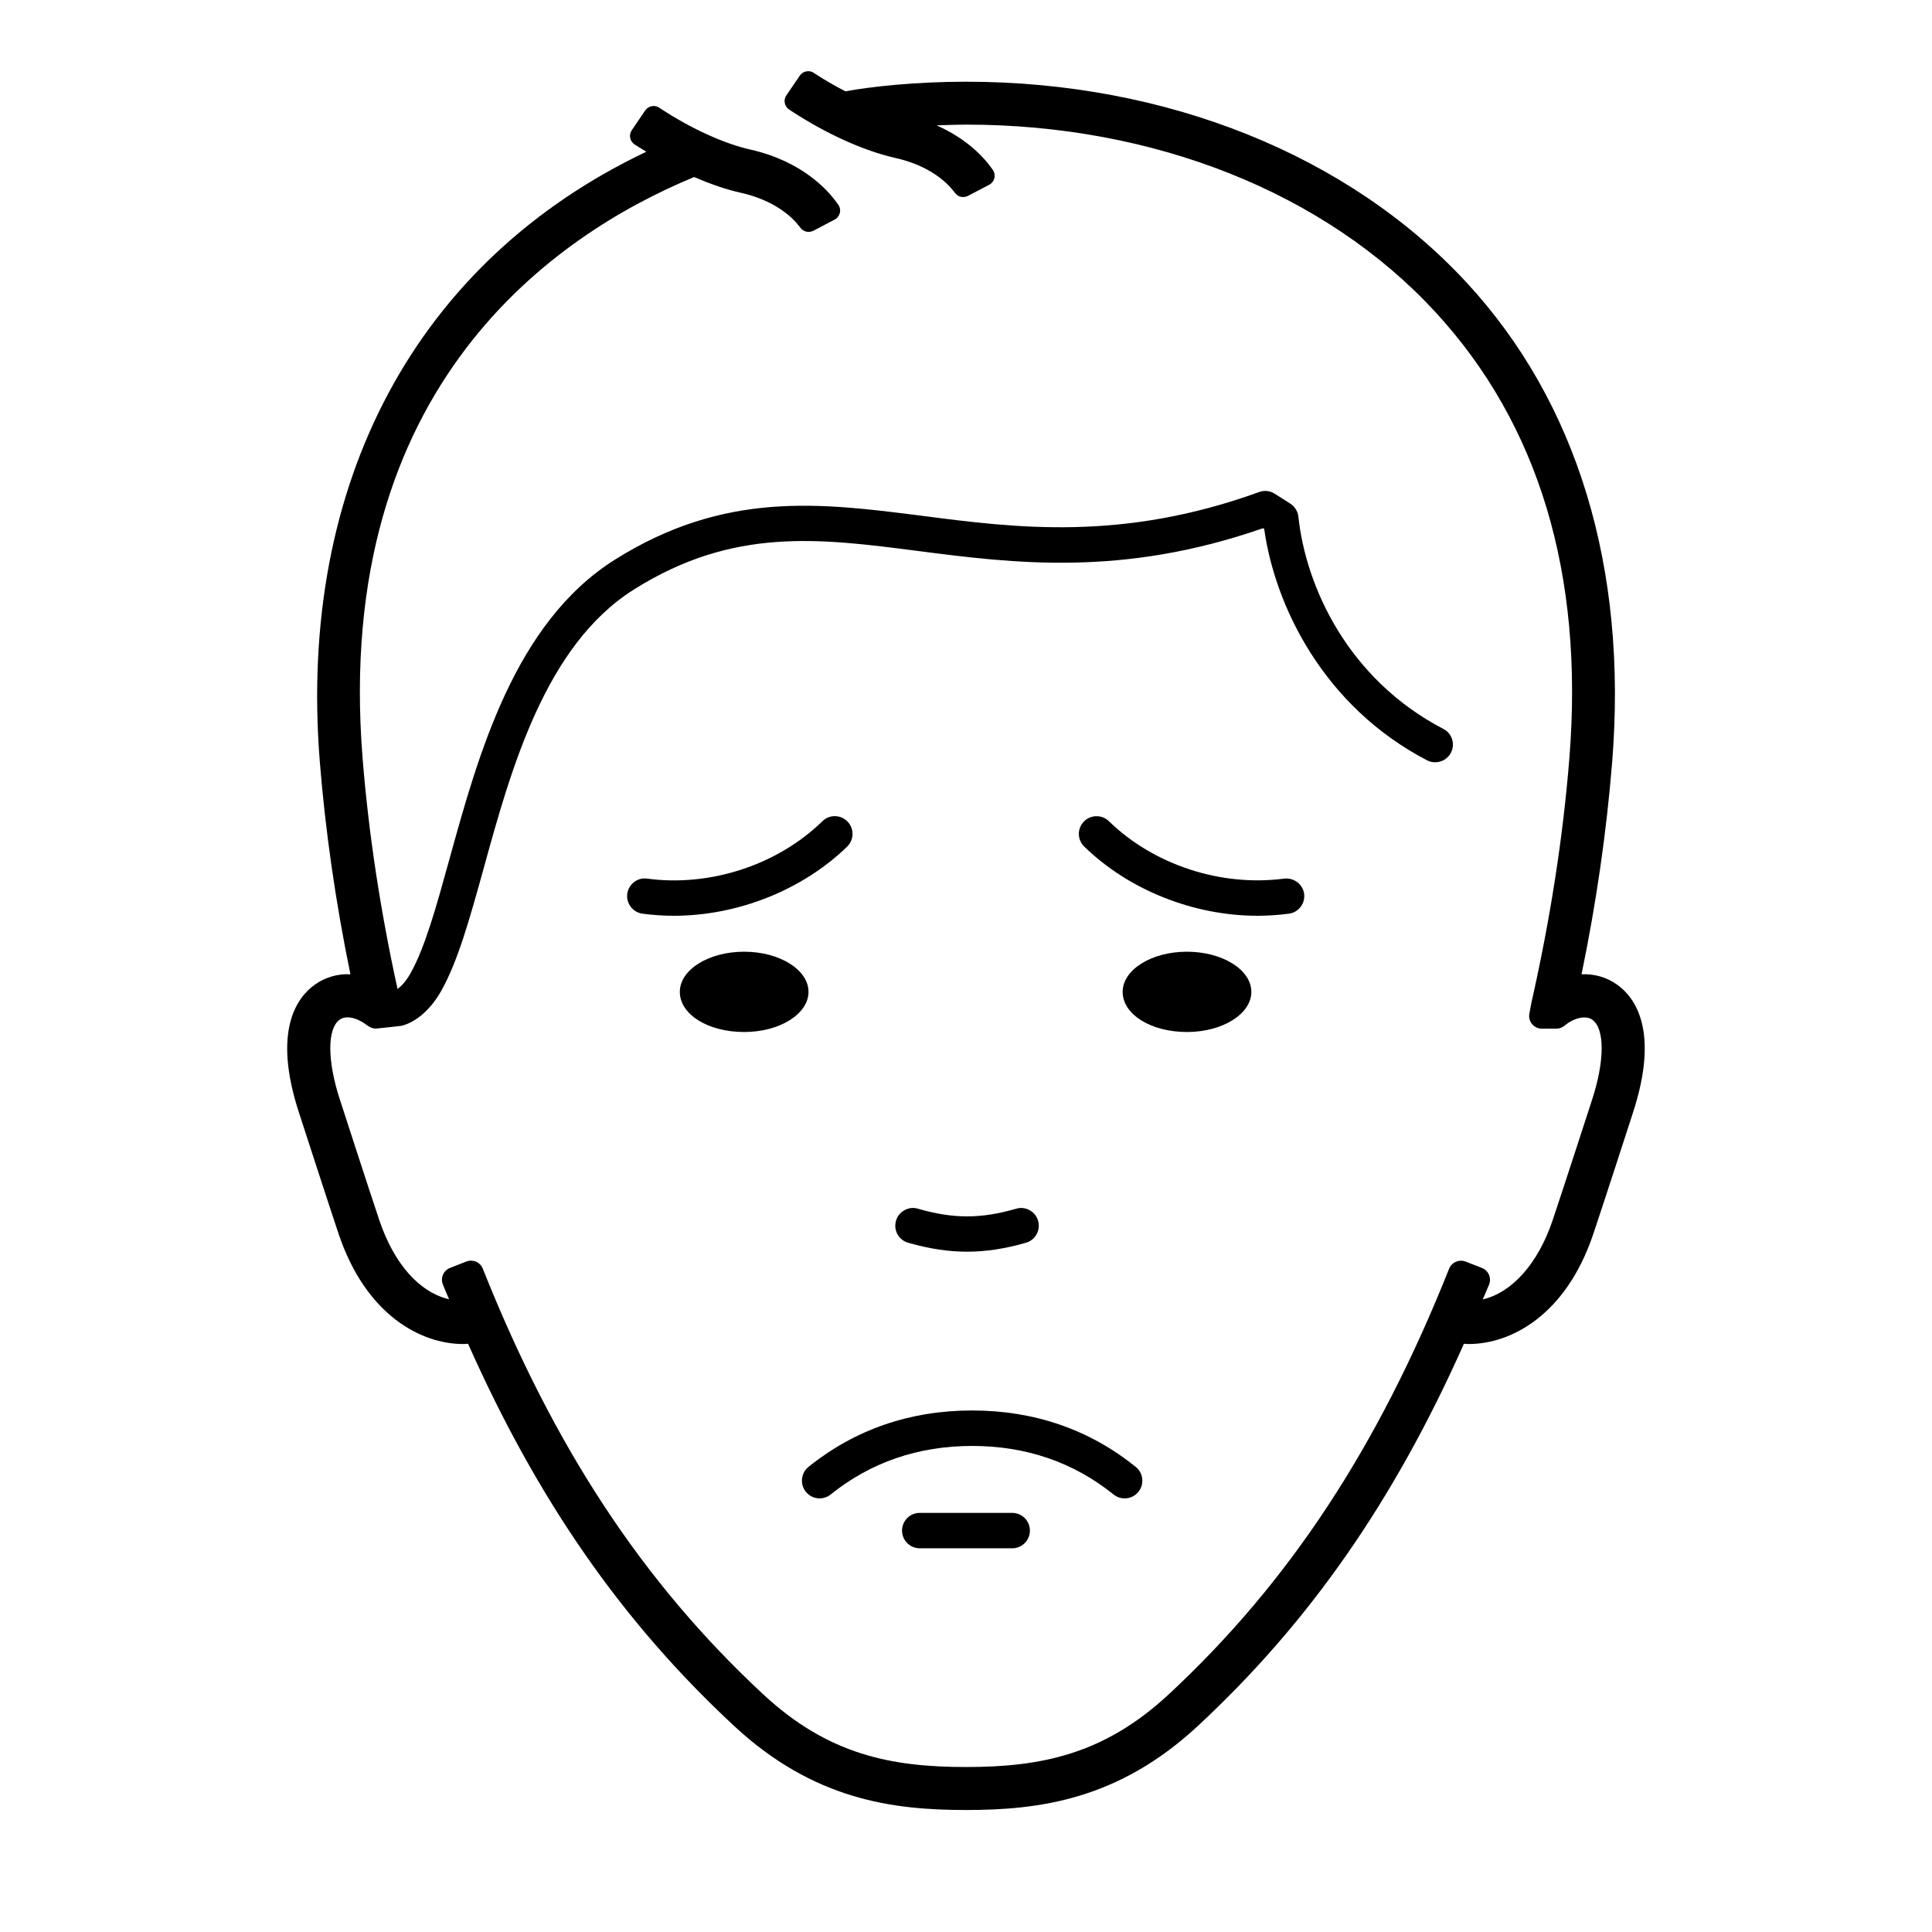
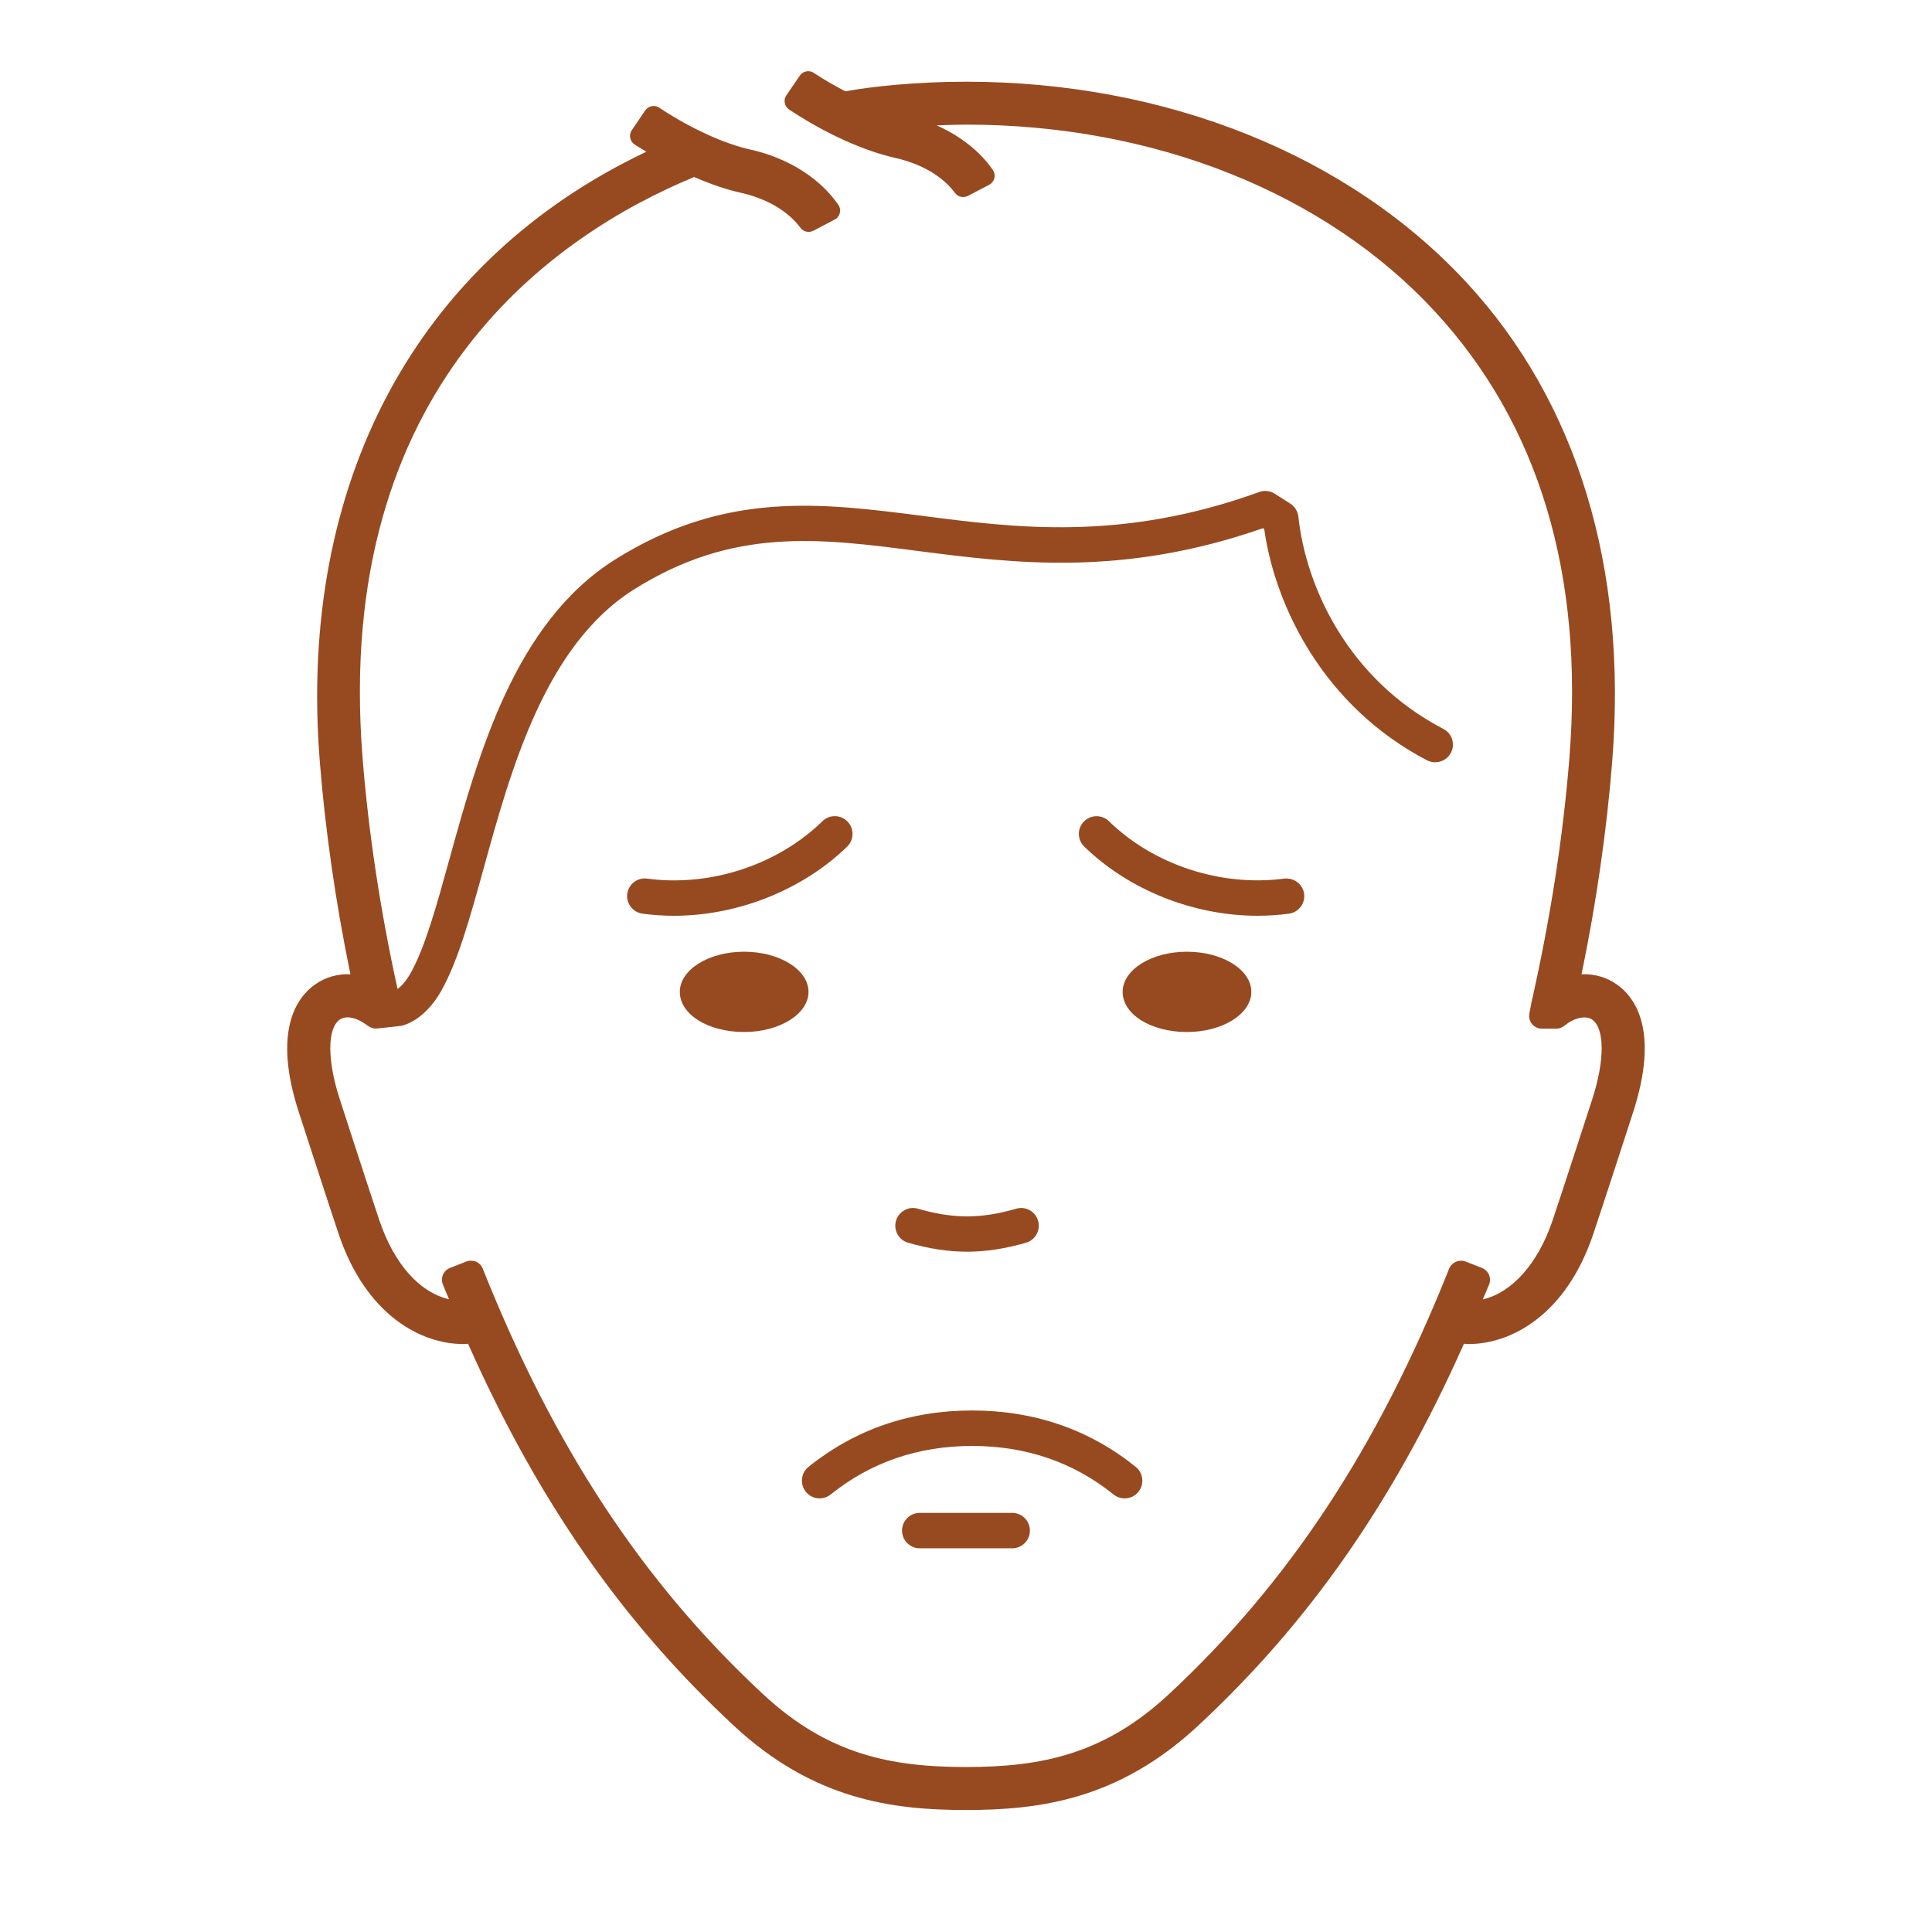
<svg xmlns="http://www.w3.org/2000/svg" width="48" height="48" viewBox="0 0 48 48">
  <g fill="none" fill-rule="evenodd">
    <path d="M0 48L48 48 48 0 0 0z" />
-     <g fill="#000000">
+     <g fill="#974A20">
      <path d="M15.904 36.324c-.243 0-.44.197-.44.44 0 .242.197.44.44.44h2.298c.242 0 .439-.198.439-.44 0-.243-.197-.44-.44-.44h-2.297zM15.614 29.612c.52.15.999.223 1.465.223.467 0 .945-.073 1.465-.223.233-.067.368-.311.3-.545-.033-.114-.108-.208-.213-.265-.101-.055-.22-.068-.33-.035-.88.254-1.564.254-2.442 0-.111-.034-.23-.021-.332.036-.105.057-.181.15-.213.264-.033.112-.02.232.037.335.057.103.15.178.263.21M20.994 35.964c.135 0 .26-.06.343-.164.074-.092.108-.207.094-.323-.012-.117-.069-.222-.16-.295-1.154-.93-2.522-1.402-4.065-1.402-1.544 0-2.911.472-4.066 1.401-.091.074-.149.179-.16.295-.014.117.02.232.094.324s.18.15.297.161c.115.012.23-.022.32-.094.994-.8 2.176-1.206 3.515-1.206 1.338 0 2.52.405 3.513 1.206.08.063.175.097.275.097M25.075 21.437c.117-.015.22-.076.291-.169.072-.093.102-.208.088-.324-.03-.22-.222-.381-.444-.381l-.051.003c-1.572.206-3.239-.339-4.356-1.427-.172-.168-.451-.164-.62.008-.083.084-.128.196-.126.312.001.118.049.228.133.31 1.104 1.077 2.713 1.72 4.306 1.72.26 0 .522-.018.779-.052M14.108 19.147c-.083-.085-.193-.132-.315-.133-.116 0-.224.044-.306.125-1.118 1.09-2.79 1.637-4.356 1.427-.238-.034-.46.134-.494.378-.031.24.14.46.379.493.257.034.52.052.78.052 1.59 0 3.201-.644 4.306-1.72.173-.17.176-.449.006-.622M24.142 23.38c0-.55-.718-.998-1.6-.998-.88 0-1.597.447-1.597.998 0 .559.701.997 1.598.997.881 0 1.599-.447 1.599-.997M11.54 24.377c.882 0 1.6-.447 1.6-.997s-.718-.998-1.6-.998c-.881 0-1.597.447-1.597.998 0 .56.7.997 1.597.997" transform="translate(6.947 1.263)" />
      <path d="M33.228 23.199c-.254-.181-.561-.271-.882-.256.368-1.782.624-3.56.762-5.289.383-4.808-.867-8.922-3.617-11.896C26.559 2.586 22.025.767 17.053.767c-1.247 0-2.362.122-2.998.239-.282-.148-.516-.283-.733-.425L13.27.546c-.112-.074-.268-.044-.346.07l-.334.49c-.039.056-.054.126-.039.192.013.067.053.126.11.162l.052.034c.862.566 1.803.991 2.58 1.166.858.194 1.282.606 1.459.835l.033.042c.075.095.2.122.314.068l.532-.278c.064-.034.11-.094.127-.164s.003-.145-.04-.206l-.042-.059c-.15-.209-.564-.698-1.353-1.046.274-.011.555-.019.73-.019 4.68 0 8.927 1.694 11.654 4.648 2.579 2.794 3.701 6.524 3.337 11.088-.157 1.966-.475 4.01-.944 6.081l-.05.271c-.018.092.006.186.066.258.059.072.15.115.243.115h.361c.07 0 .135-.023.193-.067l.057-.044c.22-.168.494-.218.641-.113.315.222.313 1.023-.004 1.992 0 0-.742 2.29-.982 3-.36 1.064-1.001 1.786-1.732 1.959l.014-.035.021-.049c.041-.094.082-.19.123-.29.029-.077.027-.164-.005-.24-.033-.075-.096-.137-.174-.168l-.41-.16c-.16-.06-.342.02-.405.176-1.77 4.445-3.984 7.807-6.97 10.58-1.61 1.496-3.177 1.803-5.035 1.803s-3.425-.307-5.035-1.804c-2.986-2.772-5.2-6.134-6.97-10.579-.064-.16-.242-.237-.407-.176l-.408.16c-.078.03-.141.092-.174.17-.032.075-.033.163-.002.24.046.117.094.228.142.34.005.01.009.018.012.028-.74-.174-1.366-.882-1.73-1.956-.239-.706-.981-3-.981-3-.318-.969-.32-1.77-.005-1.992.153-.108.417-.056.664.13l.067.044c.057.034.119.054.189.047.153-.016.594-.062.615-.067.368-.094.729-.41.989-.873.413-.734.708-1.8 1.05-3.033.68-2.47 1.53-5.543 3.728-6.93 2.467-1.555 4.598-1.28 7.064-.961 2.378.306 5.073.653 8.572-.566l.03.02c.266 1.903 1.466 4.403 4.046 5.747.216.11.481.026.592-.187.055-.104.065-.223.03-.336-.035-.112-.112-.203-.217-.257-2.373-1.237-3.417-3.535-3.602-5.273-.014-.132-.09-.253-.202-.325l-.386-.246c-.117-.073-.257-.09-.385-.042-3.407 1.234-6.048.893-8.377.591-2.522-.322-4.904-.627-7.635 1.092-2.484 1.567-3.384 4.822-4.11 7.45-.324 1.172-.604 2.185-.964 2.824-.121.216-.242.33-.322.39-.429-1.955-.721-3.885-.869-5.739-.74-9.28 4.832-13.022 8.22-14.426l.019-.008c.414.18.802.312 1.154.39.857.194 1.28.606 1.458.836l.032.04c.072.095.203.124.315.07l.53-.278c.065-.033.111-.093.129-.164.018-.071.004-.147-.04-.207l-.042-.058c-.213-.297-.847-1.019-2.14-1.311-.65-.146-1.458-.513-2.214-1.007l-.05-.033c-.112-.077-.269-.047-.349.068l-.333.49c-.038.056-.054.125-.04.193.013.066.053.125.11.163l.053.033c.078.05.159.1.238.147C3.4 5.218.446 10.732.998 17.655c.137 1.714.392 3.492.761 5.288-.319-.017-.629.076-.881.255-.437.309-1.07 1.135-.393 3.195 0 0 .742 2.29.984 3.009.679 2.01 2.043 2.727 3.093 2.727.04 0 .077-.003.12-.007 1.733 3.899 3.833 6.917 6.608 9.494 1.975 1.836 3.936 2.09 5.762 2.09 1.826 0 3.788-.254 5.763-2.09 2.774-2.577 4.875-5.596 6.609-9.494.039.004.08.007.119.007 1.05 0 2.415-.717 3.093-2.728.263-.779.983-3.006.983-3.006.677-2.062.045-2.888-.391-3.196" transform="translate(6.947 1.263)" />
    </g>
  </g>
</svg>
